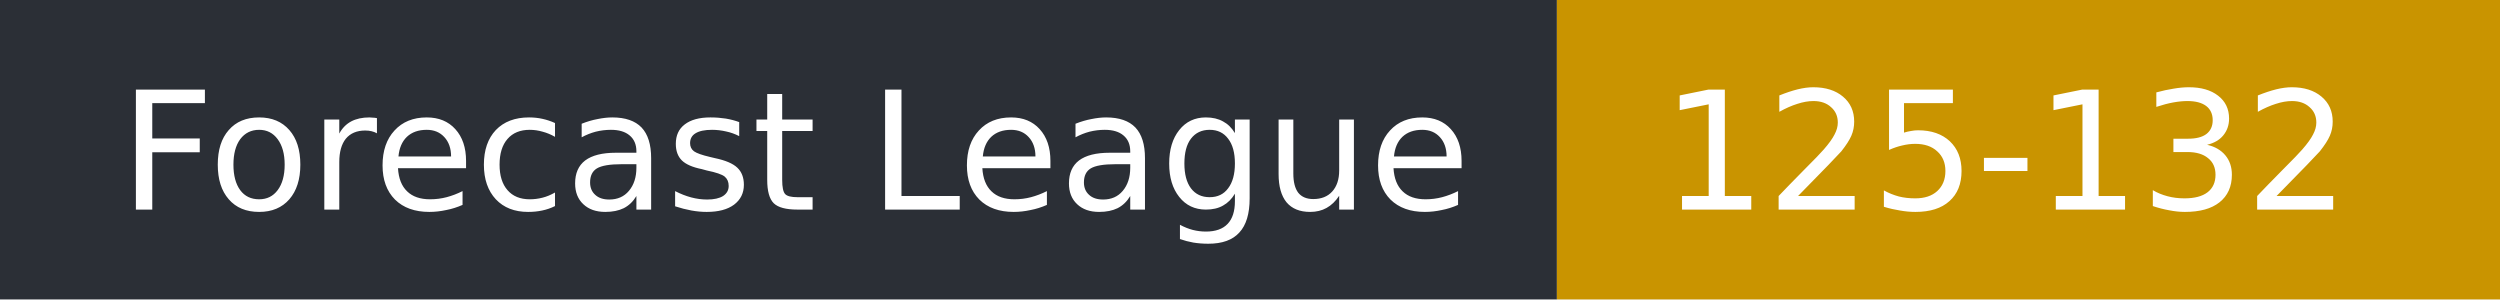
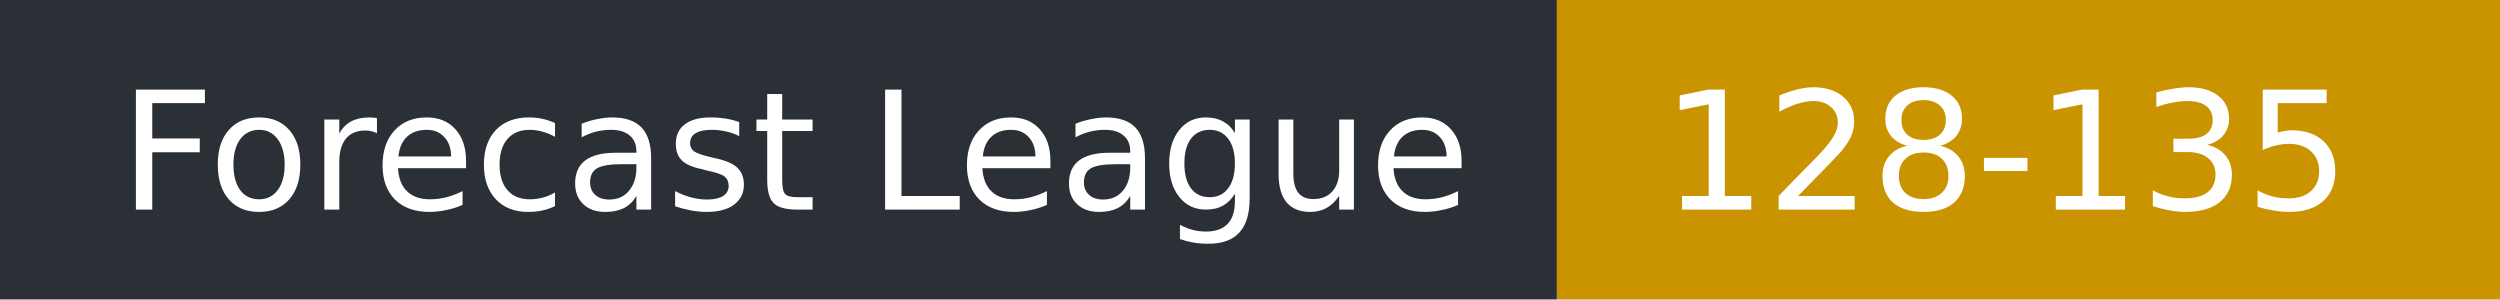
- <svg xmlns="http://www.w3.org/2000/svg" width="167" height="20" role="img" aria-label="Forecast League: 125-132">
+ <svg xmlns="http://www.w3.org/2000/svg" width="167" height="20" role="img" aria-label="Forecast League: 128-135">
  <rect width="104" height="20" fill="#2b2f36" />
  <rect x="104" width="63" height="20" fill="#c99400" />
  <g fill="#fff" font-family="Verdana,DejaVu Sans,sans-serif" font-size="11">
    <text x="8" y="14">Forecast League</text>
-     <text x="111" y="14">125-132</text>
+     <text x="111" y="14">128-135</text>
  </g>
</svg>
